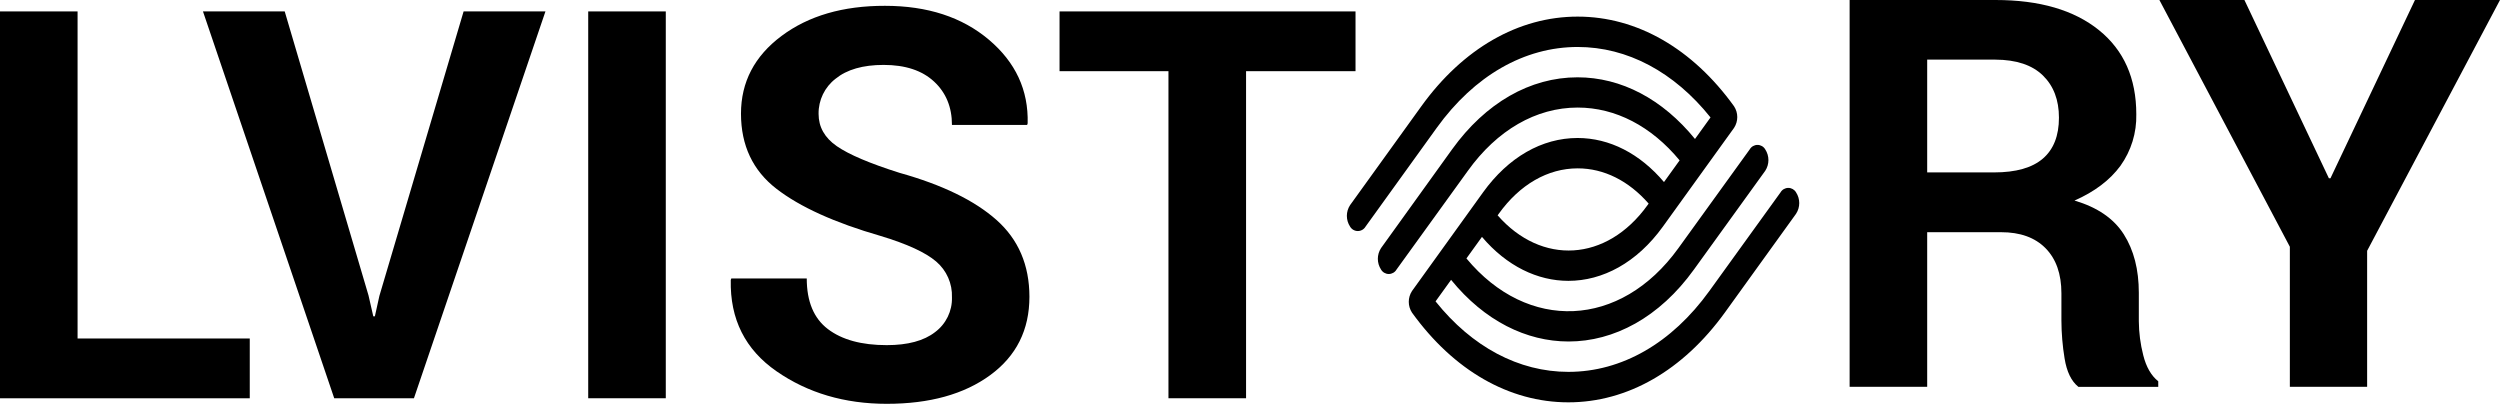
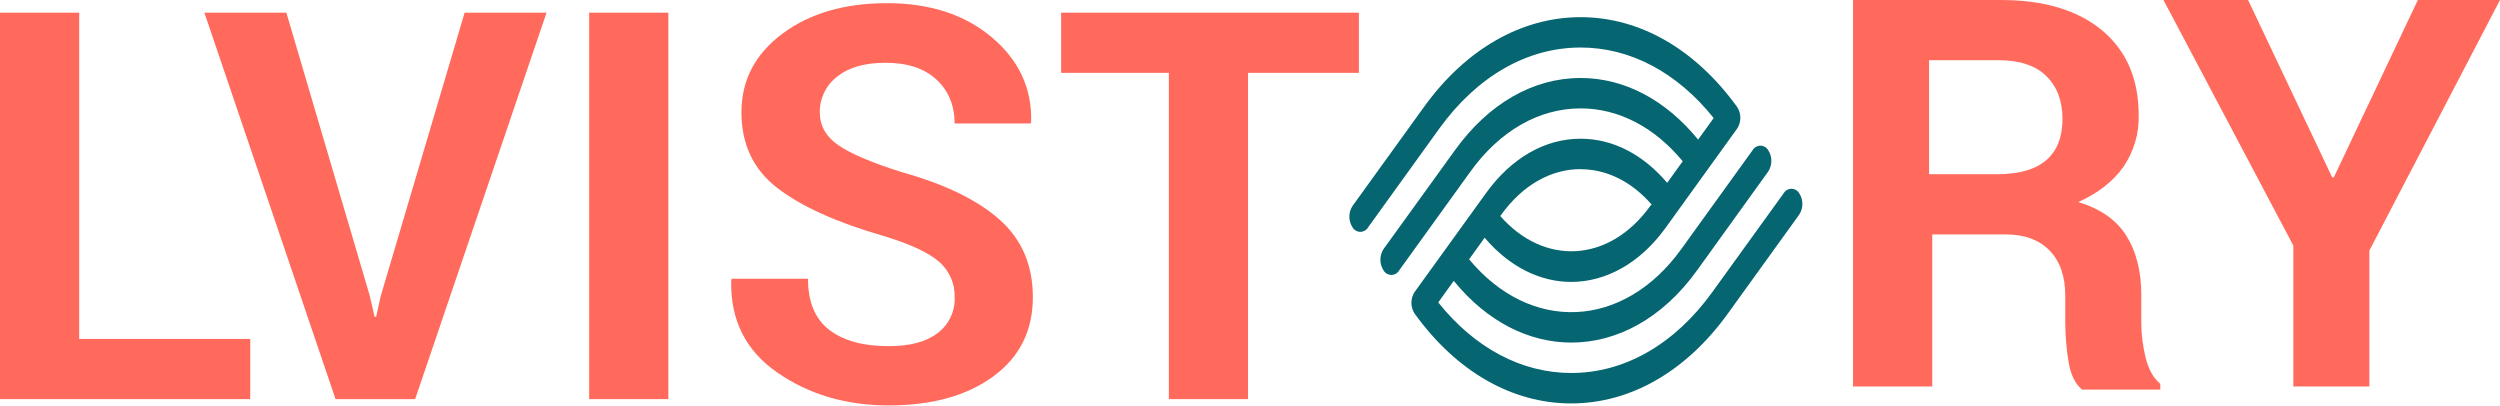
- <svg xmlns="http://www.w3.org/2000/svg" viewBox="0 0 790.27 127.65">
-   <g id="Logo">
-     <path class="cls-1" d="M609.2,73.4v48.88H584.68V0h46.11Q651.7,0,663.5,9.53t11.8,26.58a26.92,26.92,0,0,1-5,16.29q-5,6.8-14.53,11,10.83,3.19,15.58,10.67t4.75,18.48v9a44.45,44.45,0,0,0,1.39,10.71q1.39,5.59,4.75,8.27v1.76H657q-3.36-2.69-4.37-9a75.61,75.61,0,0,1-1-11.93V92.72q0-9.15-5-14.24T632.55,73.4Zm0-18.9h21.16q10.33,0,15.41-4.37t5.08-12.93q0-8.4-5.08-13.35t-15-5H609.2Z" />
-     <path class="cls-1" d="M736.18,56.35h.5L763.39,0h26.88l-42,79.28v43H723.84V78L682.6,0h26.88Z" />
-     <path class="cls-2" d="M567.74,60.8a2.83,2.83,0,0,0-4.89,0L540.33,92c-11.88,16.48-27.69,25.55-44.54,25.55-15.68,0-30.48-7.87-42-22.28l4.91-6.81c10.57,13,23.85,19.49,37.13,19.49,14.36,0,28.72-7.58,39.64-22.75L558,54a6.19,6.19,0,0,0,0-6.79,2.83,2.83,0,0,0-4.89,0L530.55,78.45c-18.34,25.45-47.69,26.52-67,3.24l4.91-6.81c7.85,9.26,17.58,13.9,27.32,13.9,10.81,0,21.63-5.71,29.86-17.13l22.51-31.23a6.23,6.23,0,0,0,0-6.82C535,15.32,517.41,5.25,498.71,5.25s-36.25,10.07-49.43,28.36L426.77,64.84a6.18,6.18,0,0,0,0,6.79,2.83,2.83,0,0,0,4.89,0L454.17,40.4c11.88-16.48,27.69-25.55,44.54-25.55,15.68,0,30.48,7.87,42,22.27l-4.91,6.81c-10.24-12.59-23.3-19.49-37.13-19.49-15,0-29.07,8.08-39.64,22.75L436.56,78.42a6.19,6.19,0,0,0,0,6.79,2.83,2.83,0,0,0,4.89,0L464,54C473.23,41.13,485.57,34,498.71,34c12,0,23.3,5.91,32.23,16.69L526,57.55c-7.62-9-17.2-13.93-27.32-13.93-11.28,0-21.88,6.09-29.86,17.16L446.34,92a6.24,6.24,0,0,0,0,6.82c13.18,18.29,30.74,28.36,49.43,28.36S532,117.11,545.23,98.82l22.51-31.23A6.18,6.18,0,0,0,567.74,60.8Zm-69-7.58c8.27,0,16.11,3.93,22.41,11.14l-.37.51c-12.95,18-33.52,19-47.37,3.2l.37-.51C480.42,58.31,489.28,53.22,498.71,53.22Z" />
-     <path class="cls-1" d="M24.52,107H78.95v18.9H0V3.61H24.52Z" />
-     <path class="cls-1" d="M116.49,93.39,118,100h.5l1.43-6.47L146.55,3.61h25.87L130.85,125.89h-25.2L64.16,3.61H90Z" />
-     <path class="cls-1" d="M210.46,125.89H185.94V3.61h24.52Z" />
-     <path class="cls-1" d="M300.92,94a14.2,14.2,0,0,0-5-11.34q-5-4.28-17.51-8.06-21.84-6.3-33-14.95T234.23,35.94q0-15,12.81-24.57t32.71-9.53q20.16,0,32.84,10.71T324.85,39l-.17.5H300.92q0-8.48-5.67-13.73t-15.92-5.25q-9.83,0-15.2,4.37A13.76,13.76,0,0,0,258.76,36q0,6.22,5.75,10.2t19.86,8.44Q304.61,60.3,315,69.53t10.41,24.27q0,15.71-12.39,24.78t-32.71,9.07q-20,0-34.85-10.29T231,88.52l.17-.5h23.85q0,10.92,6.68,16t18.6,5.08q10,0,15.29-4.12A13.23,13.23,0,0,0,300.92,94Z" />
-     <path class="cls-1" d="M428.49,22.5h-34.6V125.89H369.36V22.5H334.93V3.61h93.56Z" />
+ <svg xmlns="http://www.w3.org/2000/svg" viewBox="0 0 789.24 128.01">
+   <defs>
+     <style>.cls-1{fill:#ff6a5c;}.cls-2{fill:#056571;}</style>
+   </defs>
+   <g id="Layer_2" data-name="Layer 2">
+     <g id="Logo">
+       <path class="cls-1" d="M610,74v48H585V0h46.62q20.47,0,32,9.59t11.55,26.74a27.61,27.61,0,0,1-4.85,16.39q-4.85,6.84-14.22,11.07,10.6,3.21,15.25,10.73T676,93.09v9a45.88,45.88,0,0,0,1.36,10.77q1.36,5.62,4.64,8.32V123H657.32q-3.33-2.69-4.32-9a76.71,76.71,0,0,1-1-12V93.36q0-9.18-4.95-14.27T633.12,74Zm-1-19h21.4q10.44,0,15.58-4.42t5.14-13.08Q651.11,29,646,24t-15.16-5H609Z" />
+       <path class="cls-1" d="M736.27,56h.5L763.31,0h25.93L748,79.1V122H724V77.53L683,0h26.71Z" />
+       <path class="cls-2" d="M568,61a2.83,2.83,0,0,0-4.89,0L540.58,92.2c-11.88,16.48-27.69,25.55-44.54,25.55-15.68,0-30.48-7.87-42-22.28l4.91-6.81c10.57,13,23.85,19.49,37.13,19.49,14.36,0,28.72-7.58,39.64-22.75L558.2,54.18a6.19,6.19,0,0,0,0-6.79,2.83,2.83,0,0,0-4.89,0L530.79,78.62c-18.34,25.45-47.69,26.52-67,3.24l4.91-6.81C476.57,84.32,486.3,89,496,89c10.81,0,21.63-5.71,29.86-17.13L548.41,40.6a6.23,6.23,0,0,0,0-6.82C535.21,15.5,517.65,5.42,499,5.42S462.71,15.5,449.53,33.79L427,65a6.18,6.18,0,0,0,0,6.79,2.83,2.83,0,0,0,4.89,0l22.51-31.23C466.3,24.1,482.12,15,499,15c15.68,0,30.48,7.87,42,22.27l-4.91,6.81C525.85,31.52,512.8,24.62,499,24.62c-15,0-29.07,8.08-39.64,22.75L436.8,78.6a6.19,6.19,0,0,0,0,6.79,2.83,2.83,0,0,0,4.89,0l22.52-31.23C473.48,41.3,485.82,34.22,499,34.22c12,0,23.3,5.91,32.23,16.69l-4.91,6.81c-7.62-9-17.2-13.93-27.32-13.93-11.28,0-21.88,6.09-29.86,17.16L446.59,92.18a6.24,6.24,0,0,0,0,6.82c13.18,18.29,30.74,28.36,49.43,28.36S532.29,117.28,545.47,99L568,67.76A6.18,6.18,0,0,0,568,61Zm-69-7.58c8.27,0,16.11,3.93,22.41,11.14L521,65c-12.95,18-33.52,19-47.37,3.2l.37-.51C480.67,58.49,489.53,53.39,499,53.39Z" />
+       <path class="cls-1" d="M25,107H79v19H0V4H25Z" />
+       <path class="cls-1" d="M116.74,93.39l1.51,6.61h.5l1.42-6.44L146.68,4h25.86L131.06,126H105.93L64.53,4H90.4Z" />
+       <path class="cls-1" d="M211,126H186V4h25Z" />
+       <path class="cls-1" d="M301.38,94a14.33,14.33,0,0,0-5-11.44q-5-4.32-17.68-8.14-22-6.36-33.32-15.09T234.07,35.44q0-15.17,12.93-24.8T280,1q20.35,0,33.15,10.81t12.38,26.66l-.17.51h-24q0-8.56-5.72-13.86t-16.06-5.3q-9.92,0-15.34,4.41a13.89,13.89,0,0,0-5.43,11.28q0,6.27,5.81,10.3t20,8.52q20.43,5.68,30.94,15t10.51,24.5q0,15.85-12.5,25t-33,9.16q-20.18,0-35.18-10.38T230.84,88.51L231,88h24.08q0,11,6.74,16.15t18.78,5.13q10.09,0,15.43-4.15A13.35,13.35,0,0,0,301.38,94Z" />
+       <path class="cls-1" d="M429,23H394V126H369V23H335V4h94Z" />
+     </g>
  </g>
</svg>
